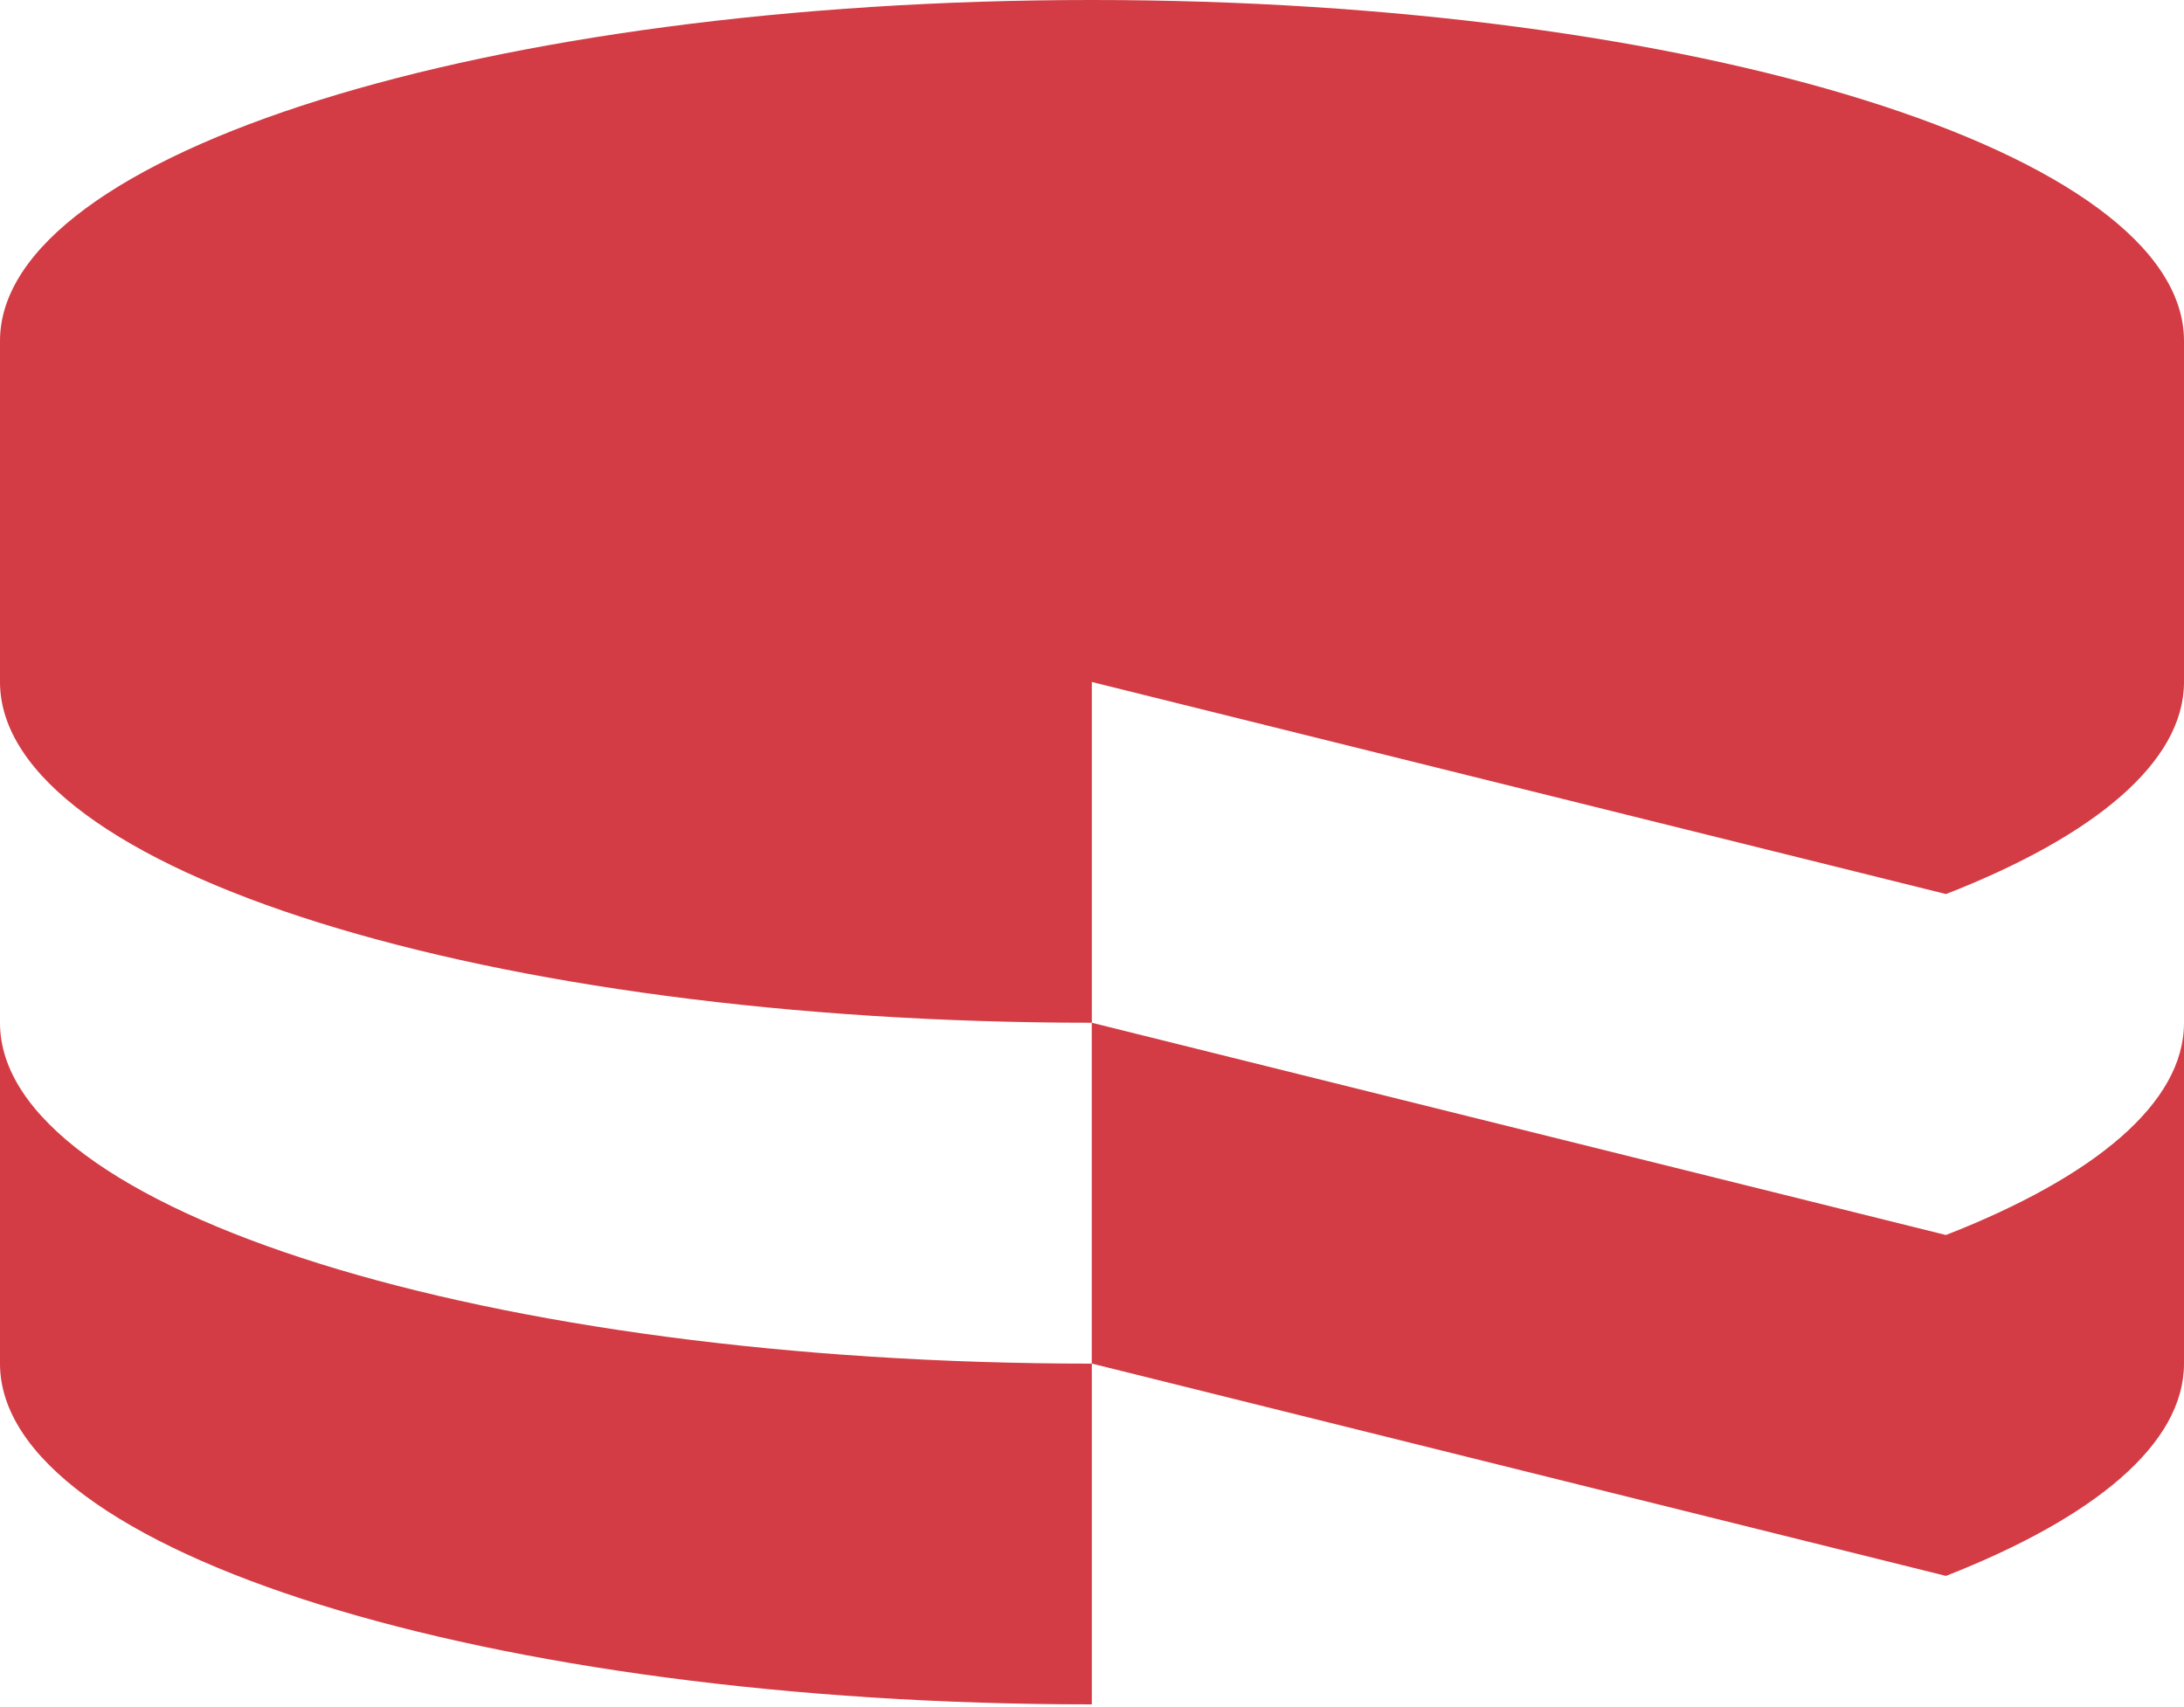
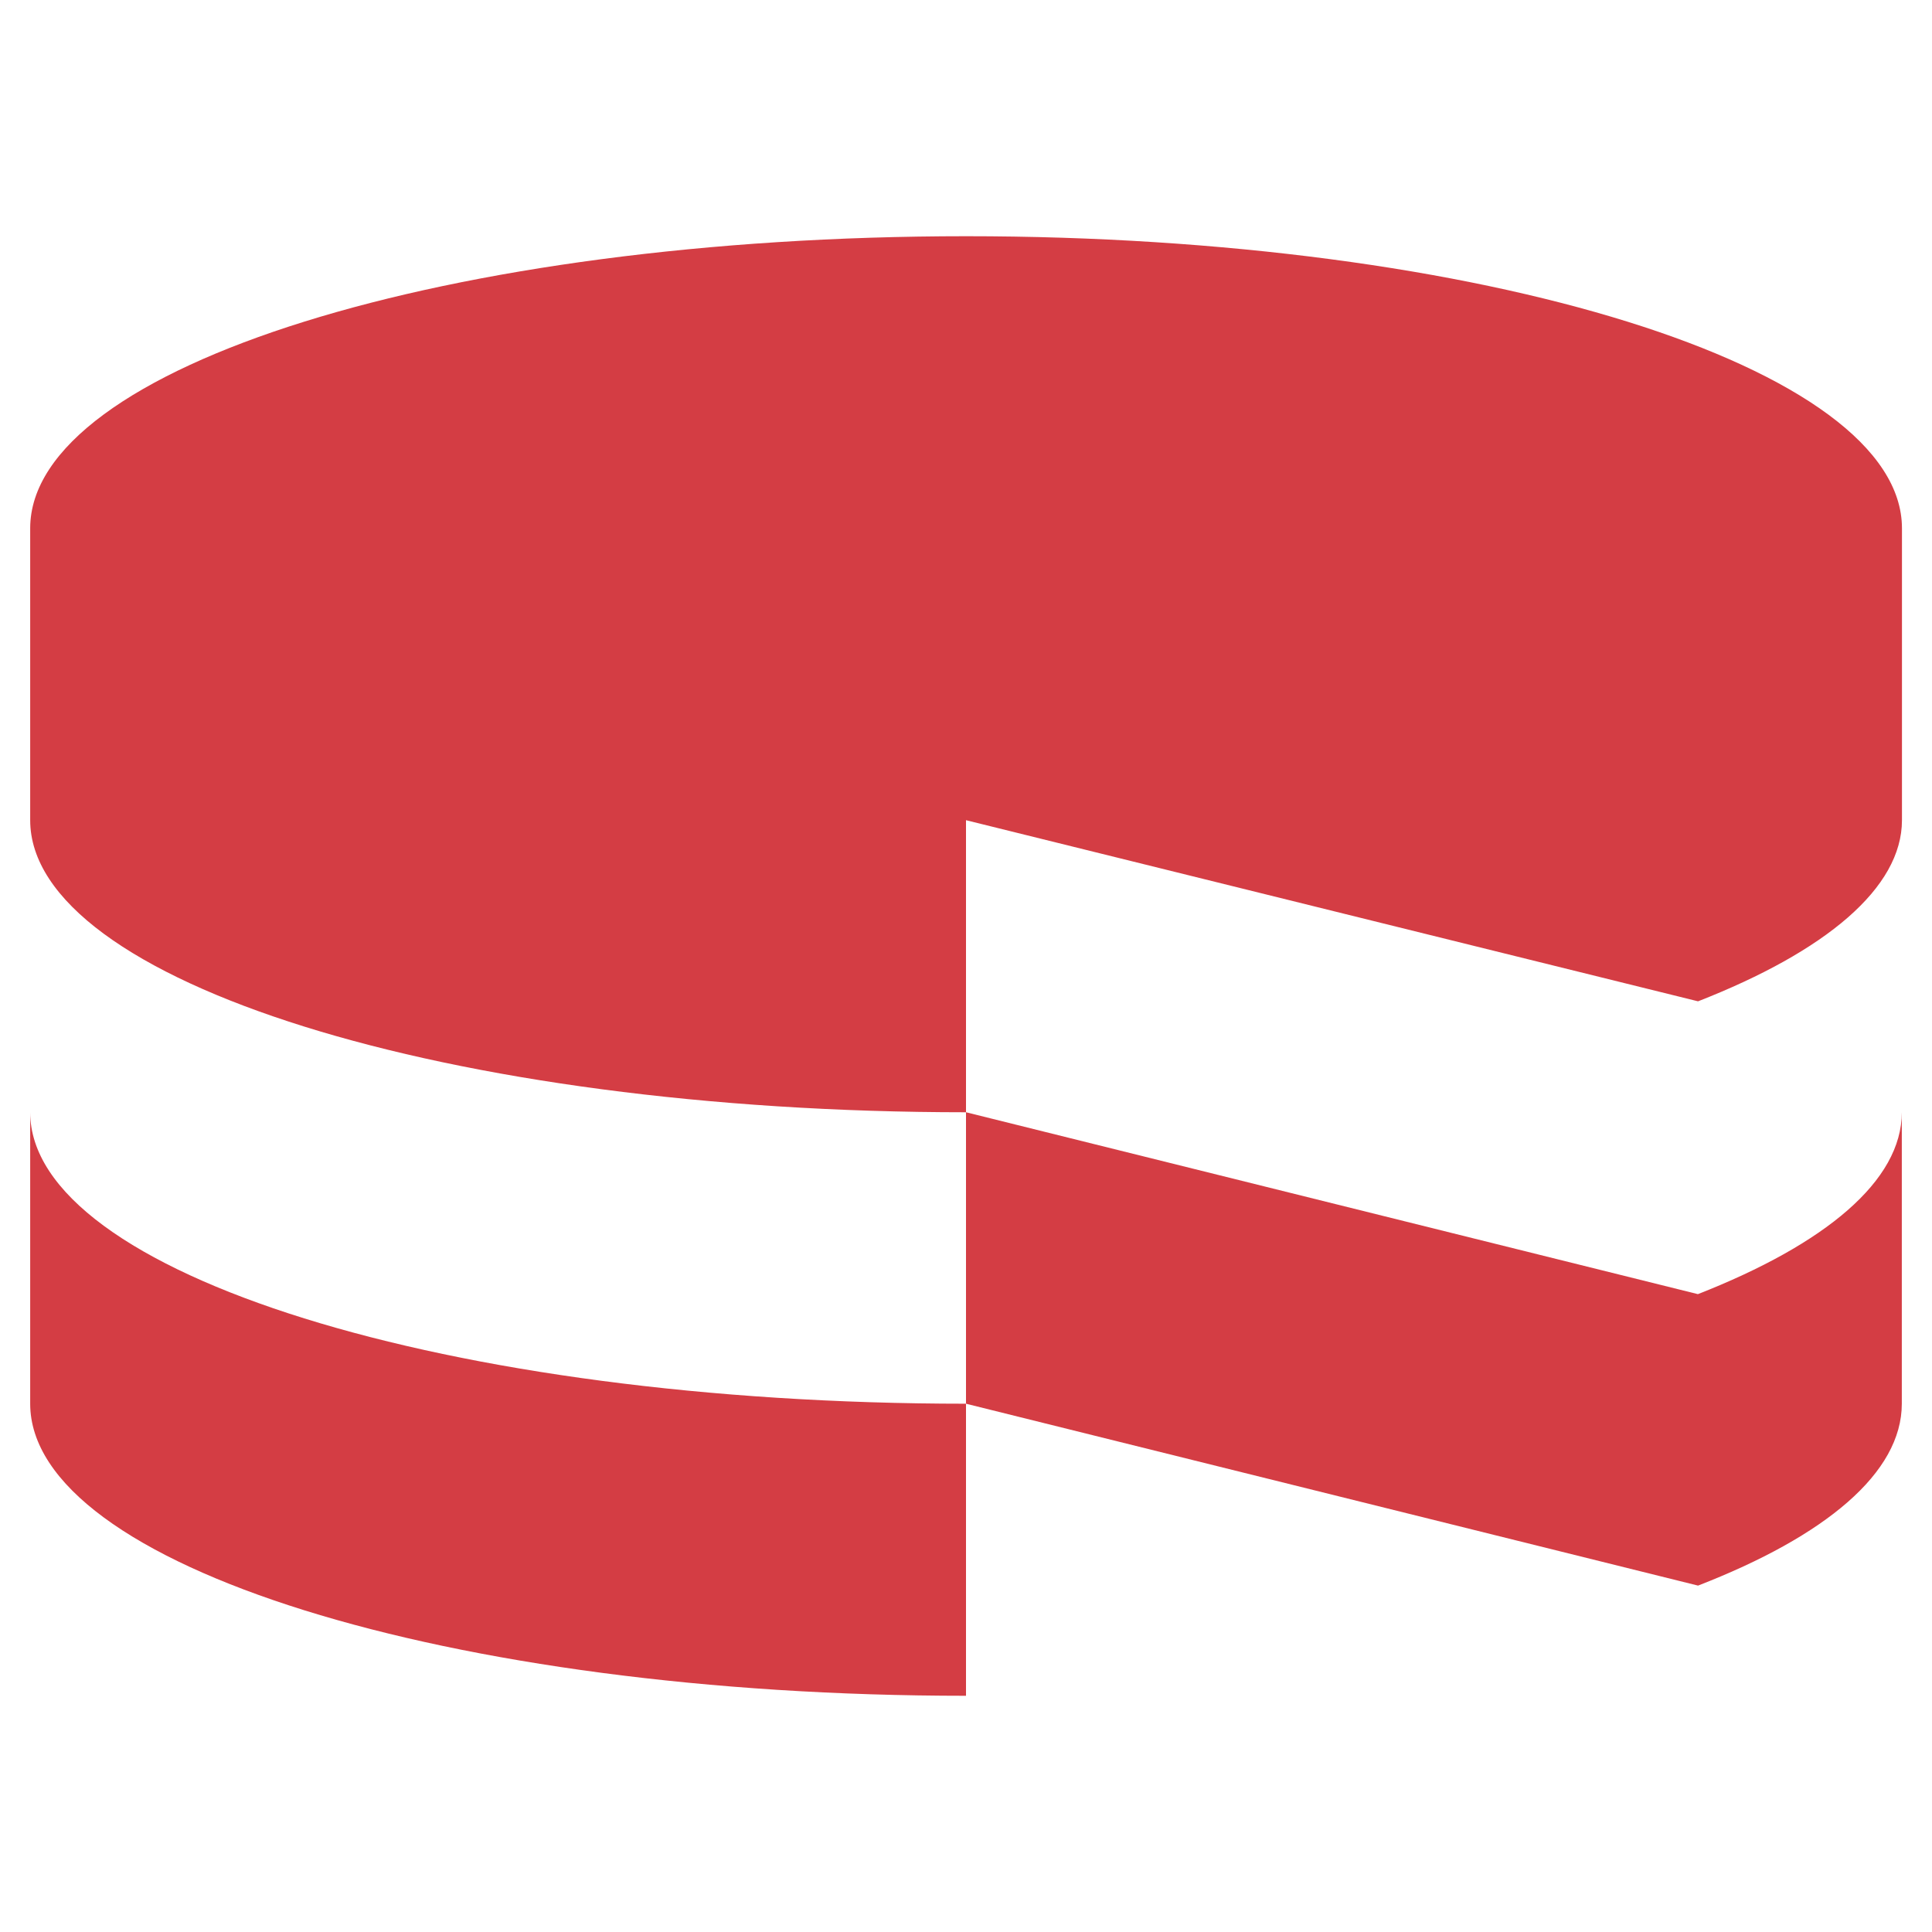
- <svg xmlns="http://www.w3.org/2000/svg" width="256px" height="200px" viewBox="0 0 256 200" version="1.1" preserveAspectRatio="xMidYMid">
-   <g stroke="none" stroke-width="1" fill="none" fill-rule="evenodd">
-     <path d="M0,119.883 C0,141.939 57.294,159.841 127.98,159.841 L127.98,159.841 L127.98,199.783 C57.294,199.783 0,181.897 0,159.841 L0,159.841 Z M256,119.883 L256,159.833 C256,169.25 245.531,177.889 228.098,184.723 L228.098,184.723 L127.972,159.833 L127.972,119.883 L228.098,144.765 C245.531,137.939 256.008,129.3 256,119.883 L256,119.883 Z M127.98,0 C198.674,0 256,17.918 256,39.958 L256,39.958 L256,79.941 C256,89.325 245.531,97.997 228.106,104.798 L228.106,104.798 L127.98,79.941 L127.98,119.883 C57.294,119.883 0,101.989 0,79.941 L0,79.941 L0,39.958 C0,17.918 57.294,0 127.98,0 Z" fill="#D33C44" />
+ <svg xmlns="http://www.w3.org/2000/svg" id="Devicon" viewBox="0 0 128 128">
+   <defs>
+     <style>.cls-1{fill:#d43d44;}</style>
+   </defs>
+   <g id="plain">
+     <path class="cls-1" d="M2,73.69V93c0,10.69,27.75,19.35,62,19.35V93C29.75,93,2,84.36,2,73.69Z" />
+     <path class="cls-1" d="M64,54.34l48.5,12c8.44-3.3,13.51-7.5,13.51-12V35c0-10.68-27.76-19.35-62-19.35S2,24.29,2,35V54.34C2,65,29.75,73.69,64,73.69V54.34Z" />
+     <path class="cls-1" d="M112.49,85.74,64,73.69V93l48.5,12.05C120.93,101.78,126,97.59,126,93V73.69C126,78.24,120.93,82.43,112.49,85.74Z" />
  </g>
</svg>
